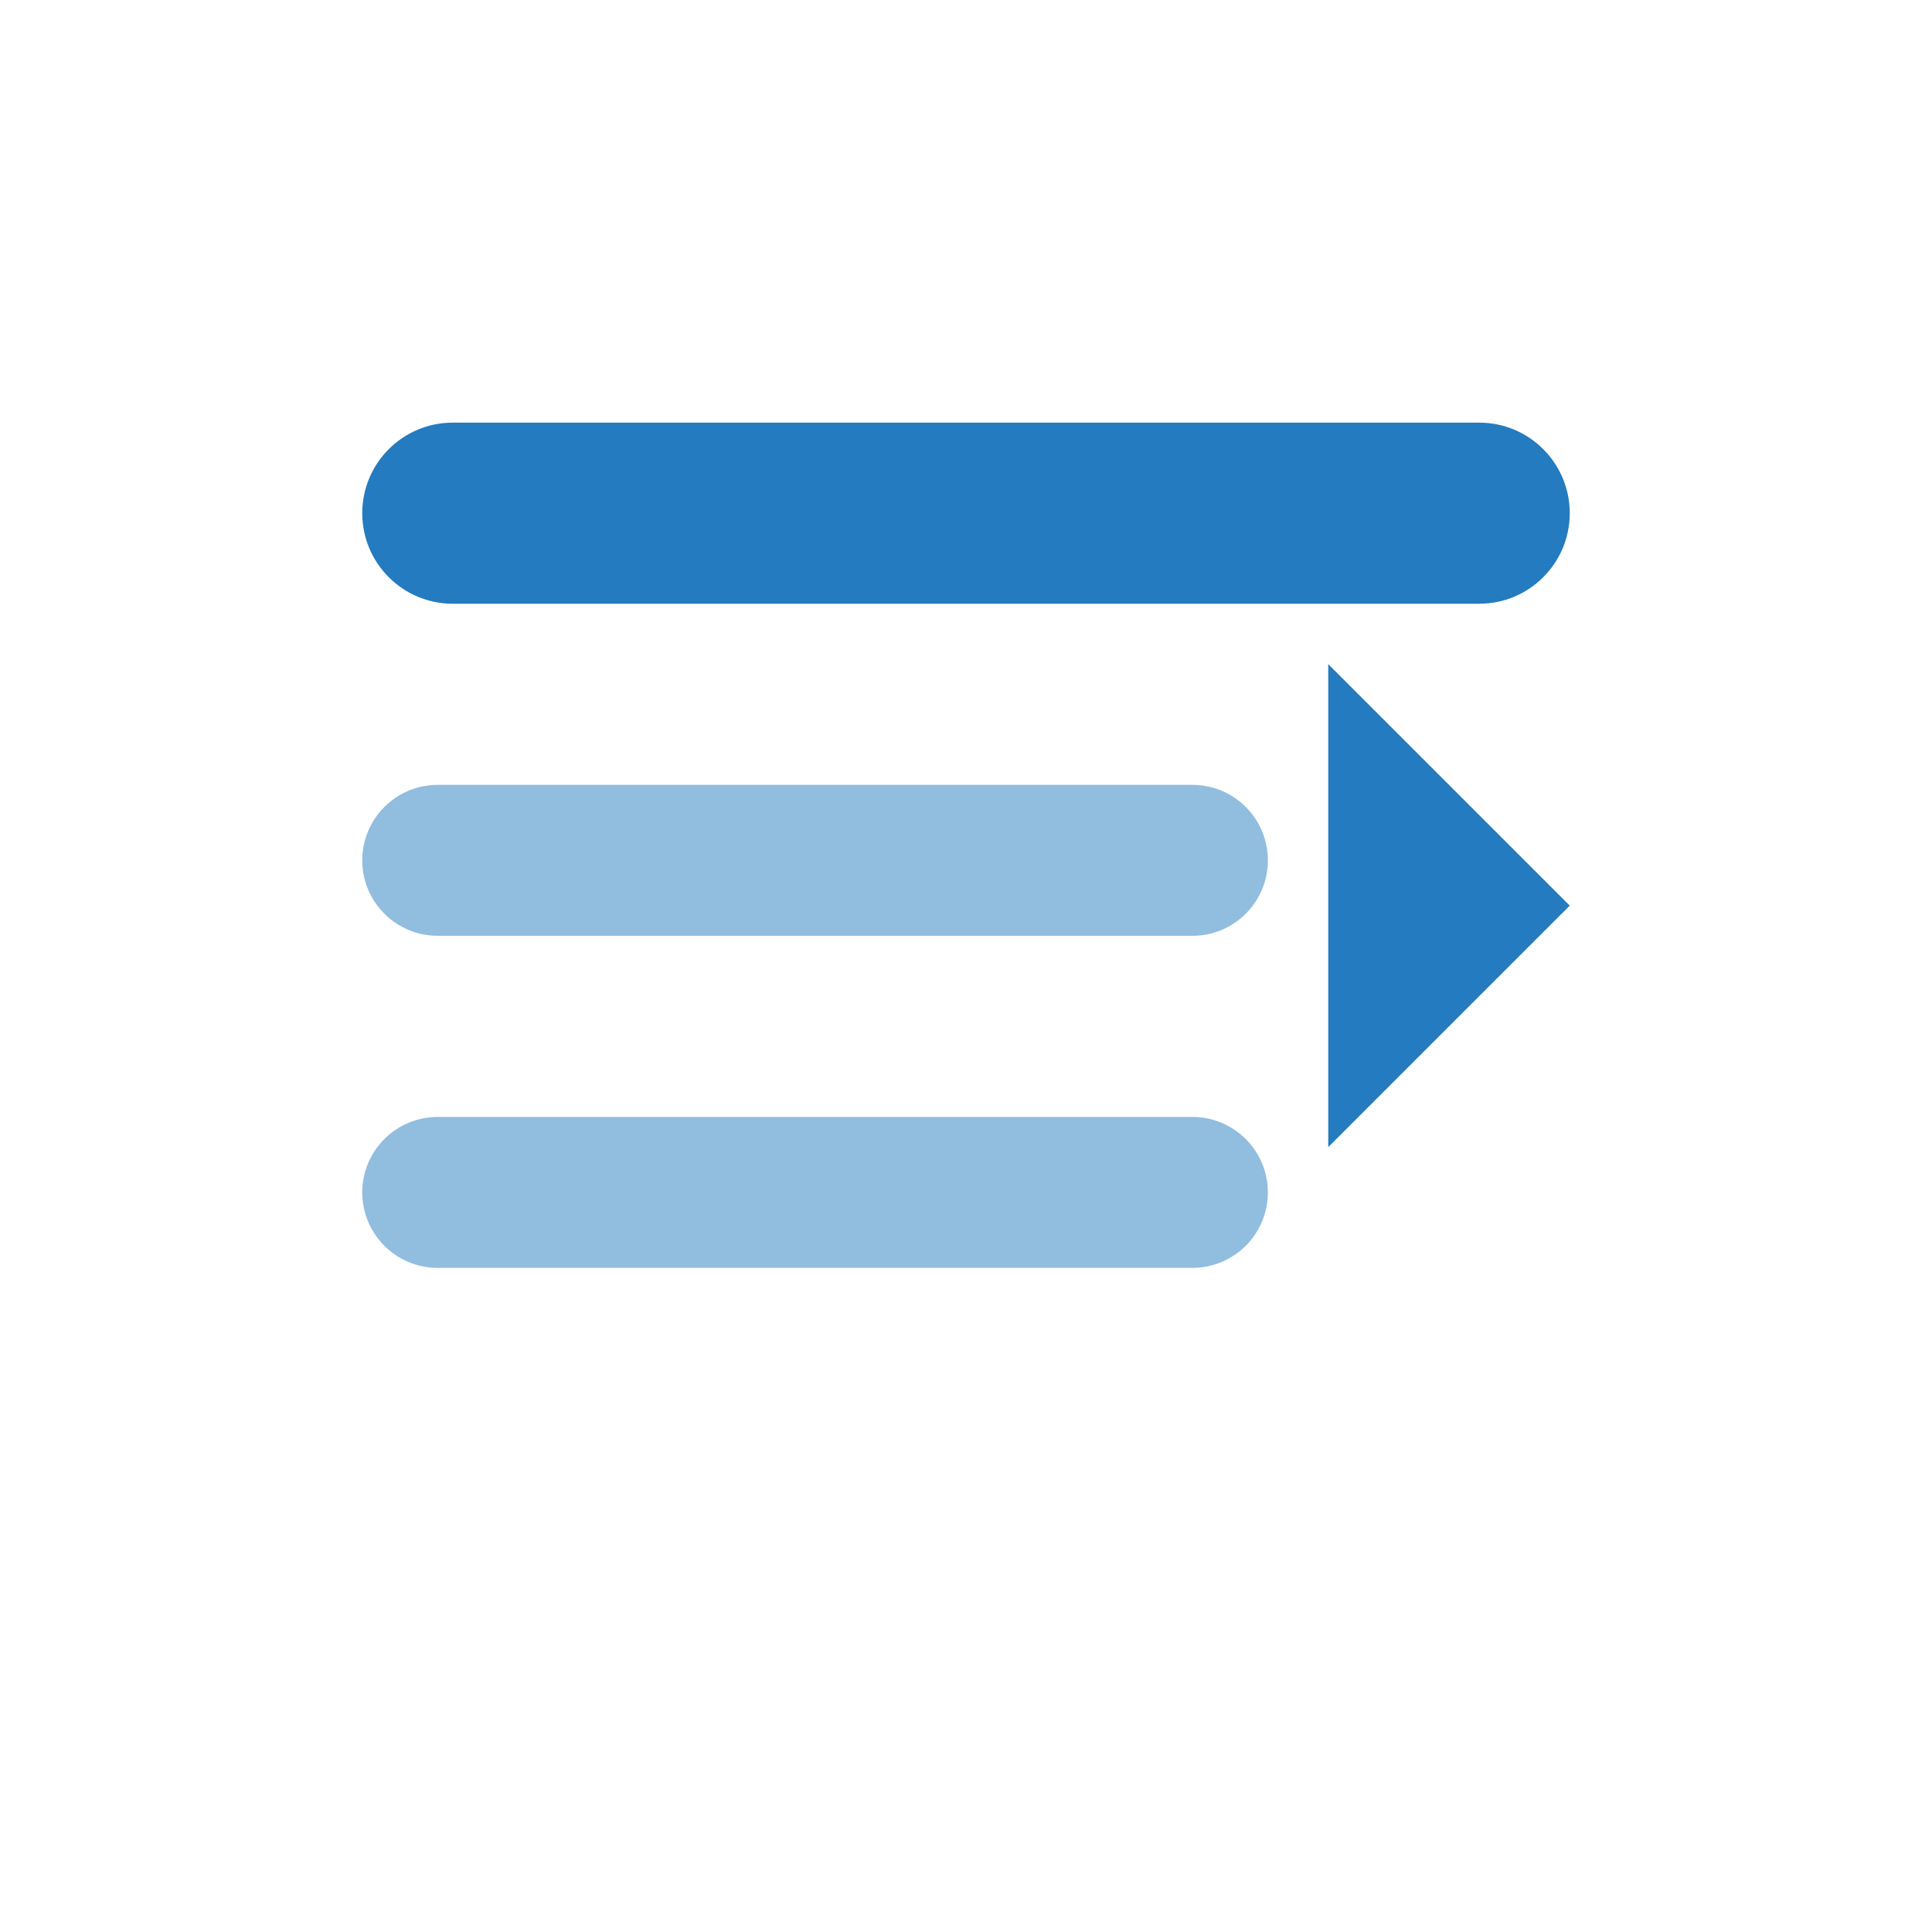
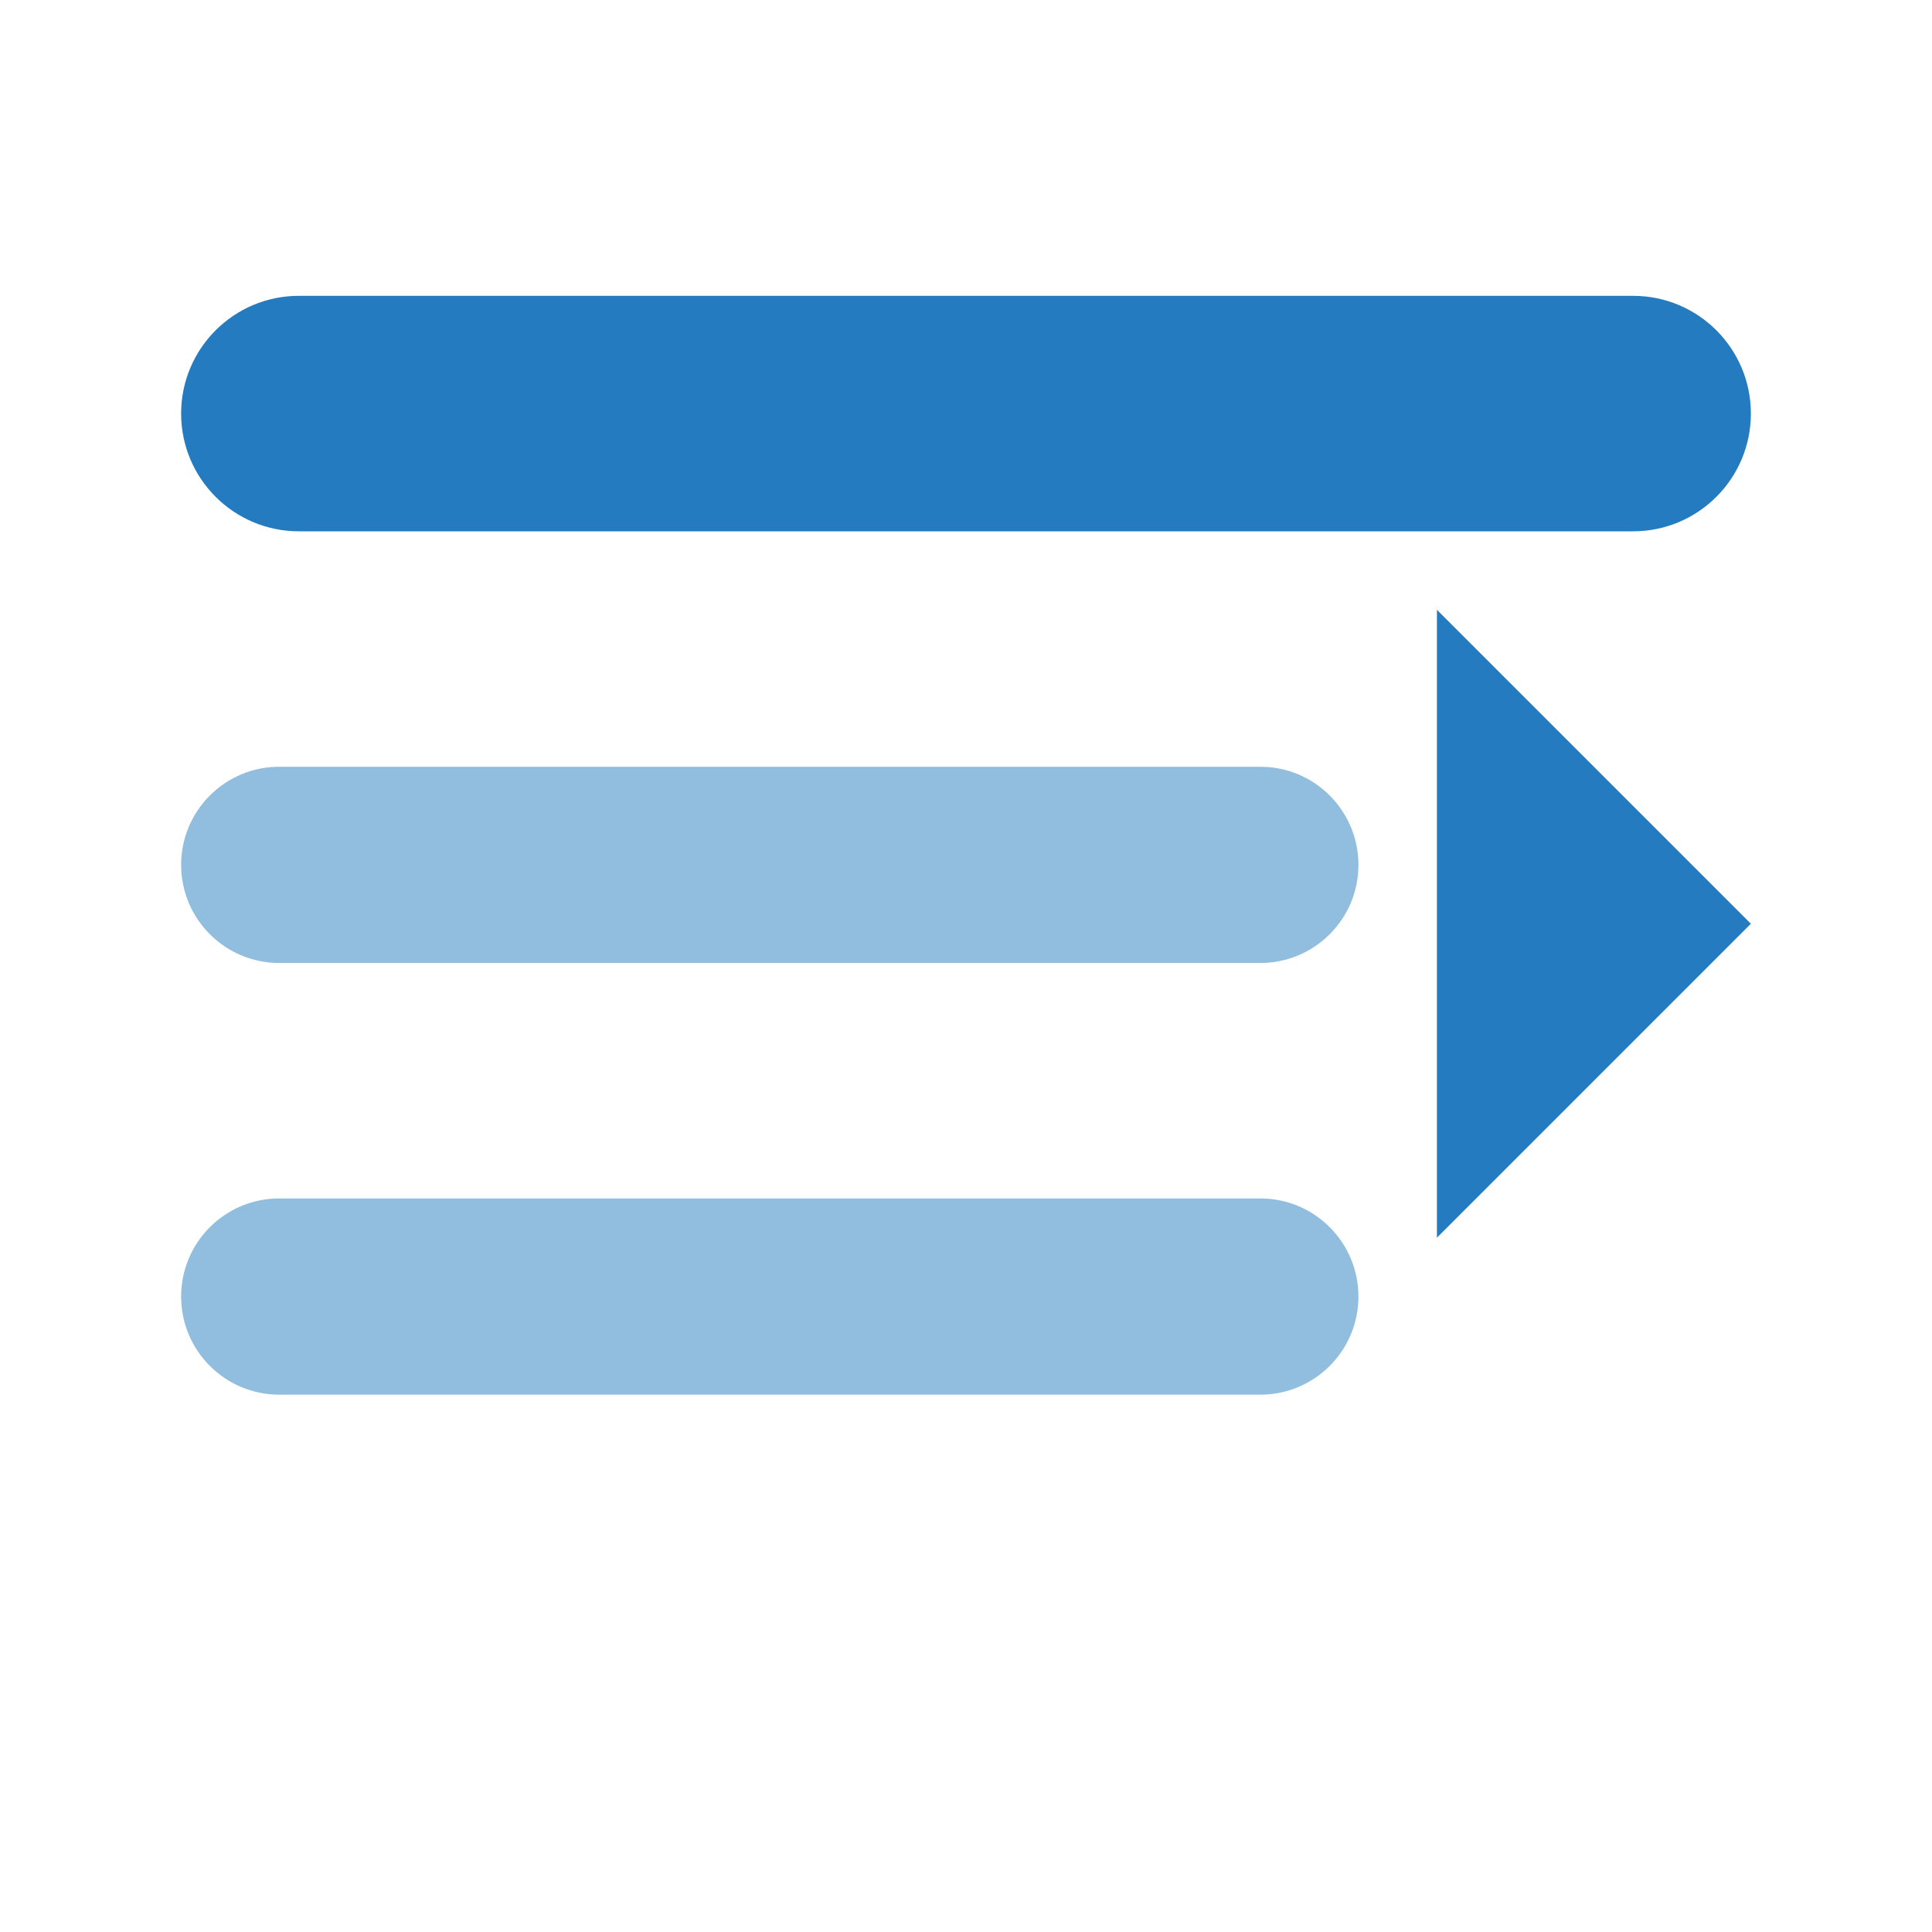
<svg xmlns="http://www.w3.org/2000/svg" viewBox="0 0 64 64">
-   <rect x="12" y="14" width="40" height="6" rx="3" fill="#247bbf" />
-   <rect x="12" y="26" width="30" height="5" rx="2.5" fill="#247bbf" opacity="0.5" />
-   <rect x="12" y="37" width="30" height="5" rx="2.5" fill="#247bbf" opacity="0.5" />
-   <polygon points="52,30 44,22 44,38" fill="#247bbf" />
+   <g transform="translate(32 28) scale(1.3) translate(-32 -28)">
+     <rect x="12" y="14" width="40" height="6" rx="3" fill="#247bbf" />
+     <rect x="12" y="26" width="30" height="5" rx="2.5" fill="#247bbf" opacity="0.5" />
+     <rect x="12" y="37" width="30" height="5" rx="2.5" fill="#247bbf" opacity="0.5" />
+     <polygon points="52,30 44,22 44,38" fill="#247bbf" />
+   </g>
</svg>
